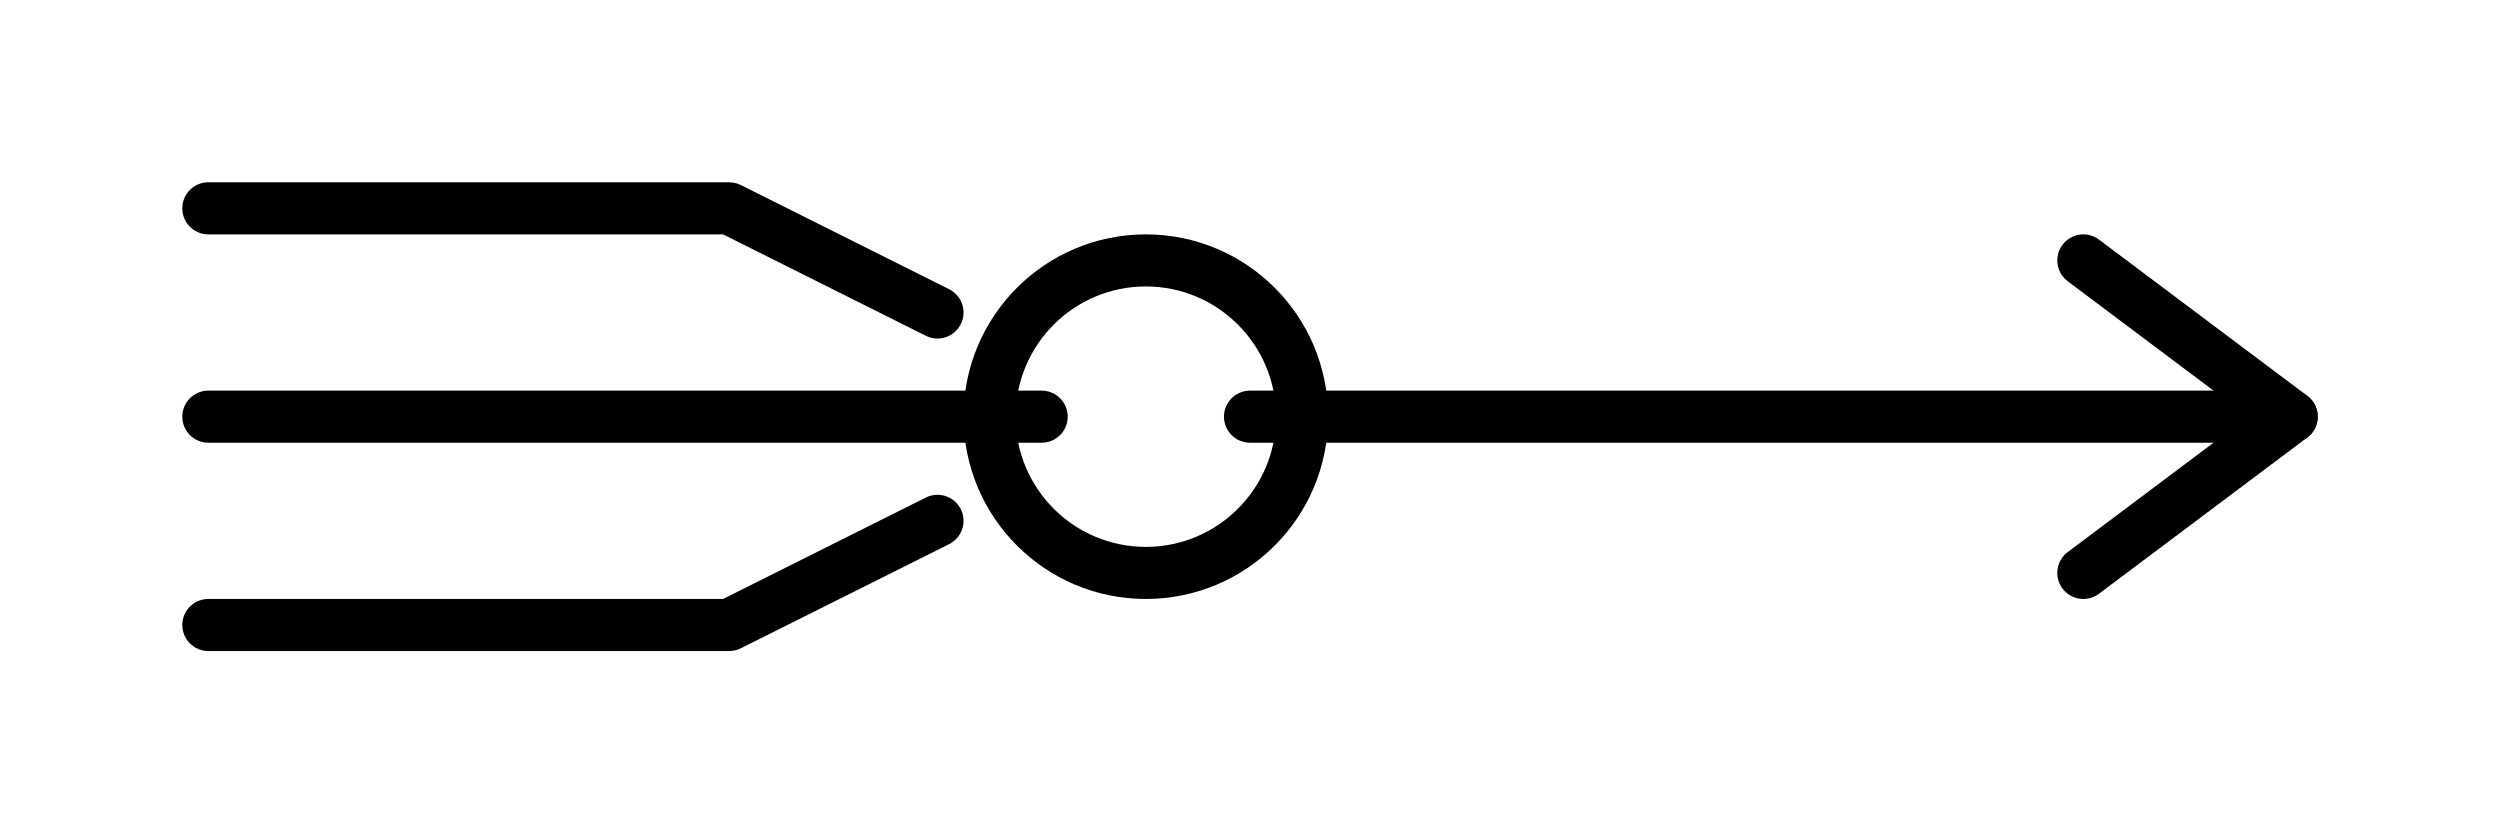
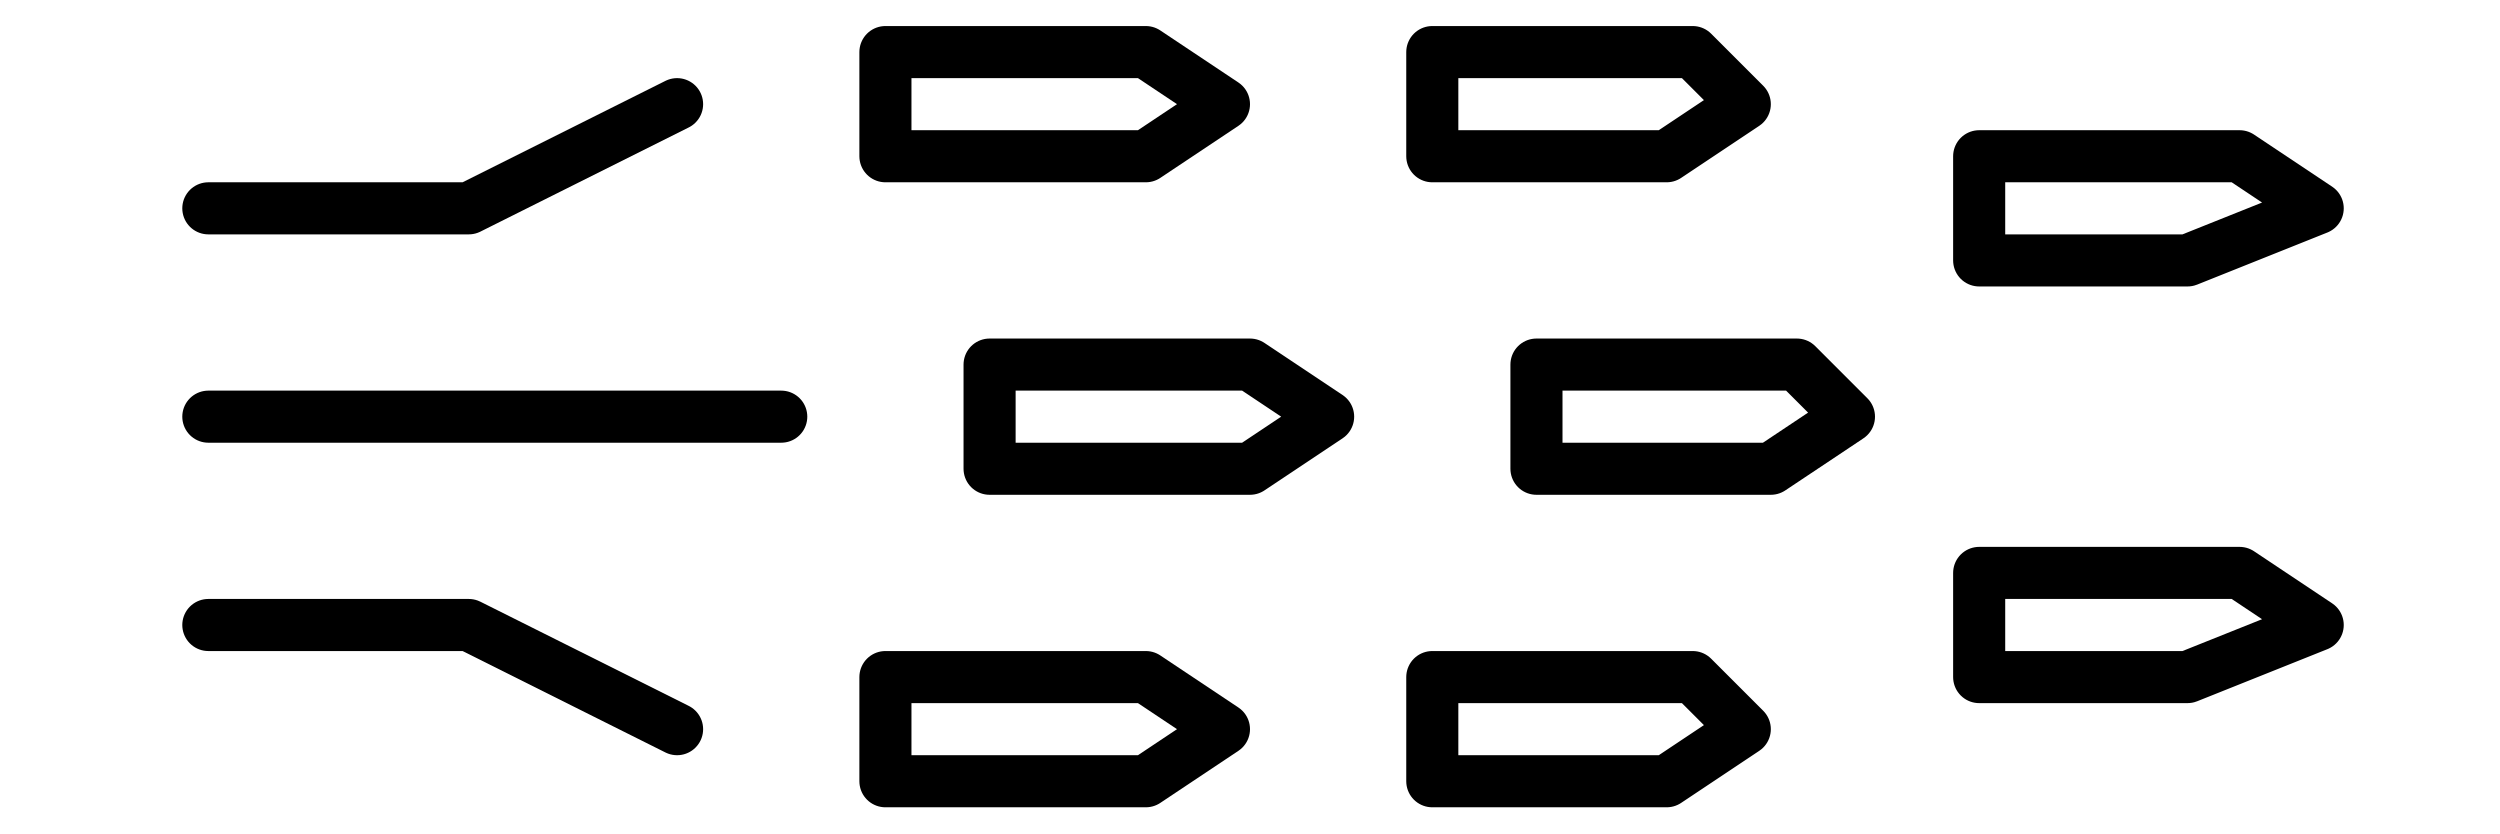
<svg xmlns="http://www.w3.org/2000/svg" viewBox="0 0 96 32" fill="none" stroke="currentColor" stroke-width="2" stroke-linecap="round" stroke-linejoin="round">
-   <path d="M8 8 L28 8 L36 12" />
-   <path d="M8 16 L28 16 L40 16" />
-   <path d="M8 24 L28 24 L36 20" />
-   <path d="M48 16 L88 16" />
-   <path d="M80 10 L88 16 L80 22" />
-   <circle cx="44" cy="16" r="6" />
+   <path d="M8 8 L18 8 L26 4" />
+   <path d="M8 16 H 30" />
+   <path d="M8 24 L18 24 L26 28" />
+   <g transform="translate(-6 0)">
+     <path d="M 40 2 H 50 L 53 4 L 50 6 H 40 Z" />
+     <path d="M 44 14 H 54 L 57 16 L 54 18 H 44 Z" />
+     <path d="M 40 26 H 50 L 53 28 L 50 30 H 40 Z" />
+     <path d="M 61 2 H 71 L 73 4 L 70 6 H 61 Z" />
+     <path d="M 65 14 H 75 L 77 16 L 74 18 H 65 Z" />
+     <path d="M 61 26 H 71 L 73 28 L 70 30 H 61 Z" />
+     <path d="M 82 6 H 92 L 95 8 L 90 10 H 82 Z" />
+     <path d="M 82 22 H 92 L 95 24 L 90 26 H 82 Z" />
+   </g>
</svg>
